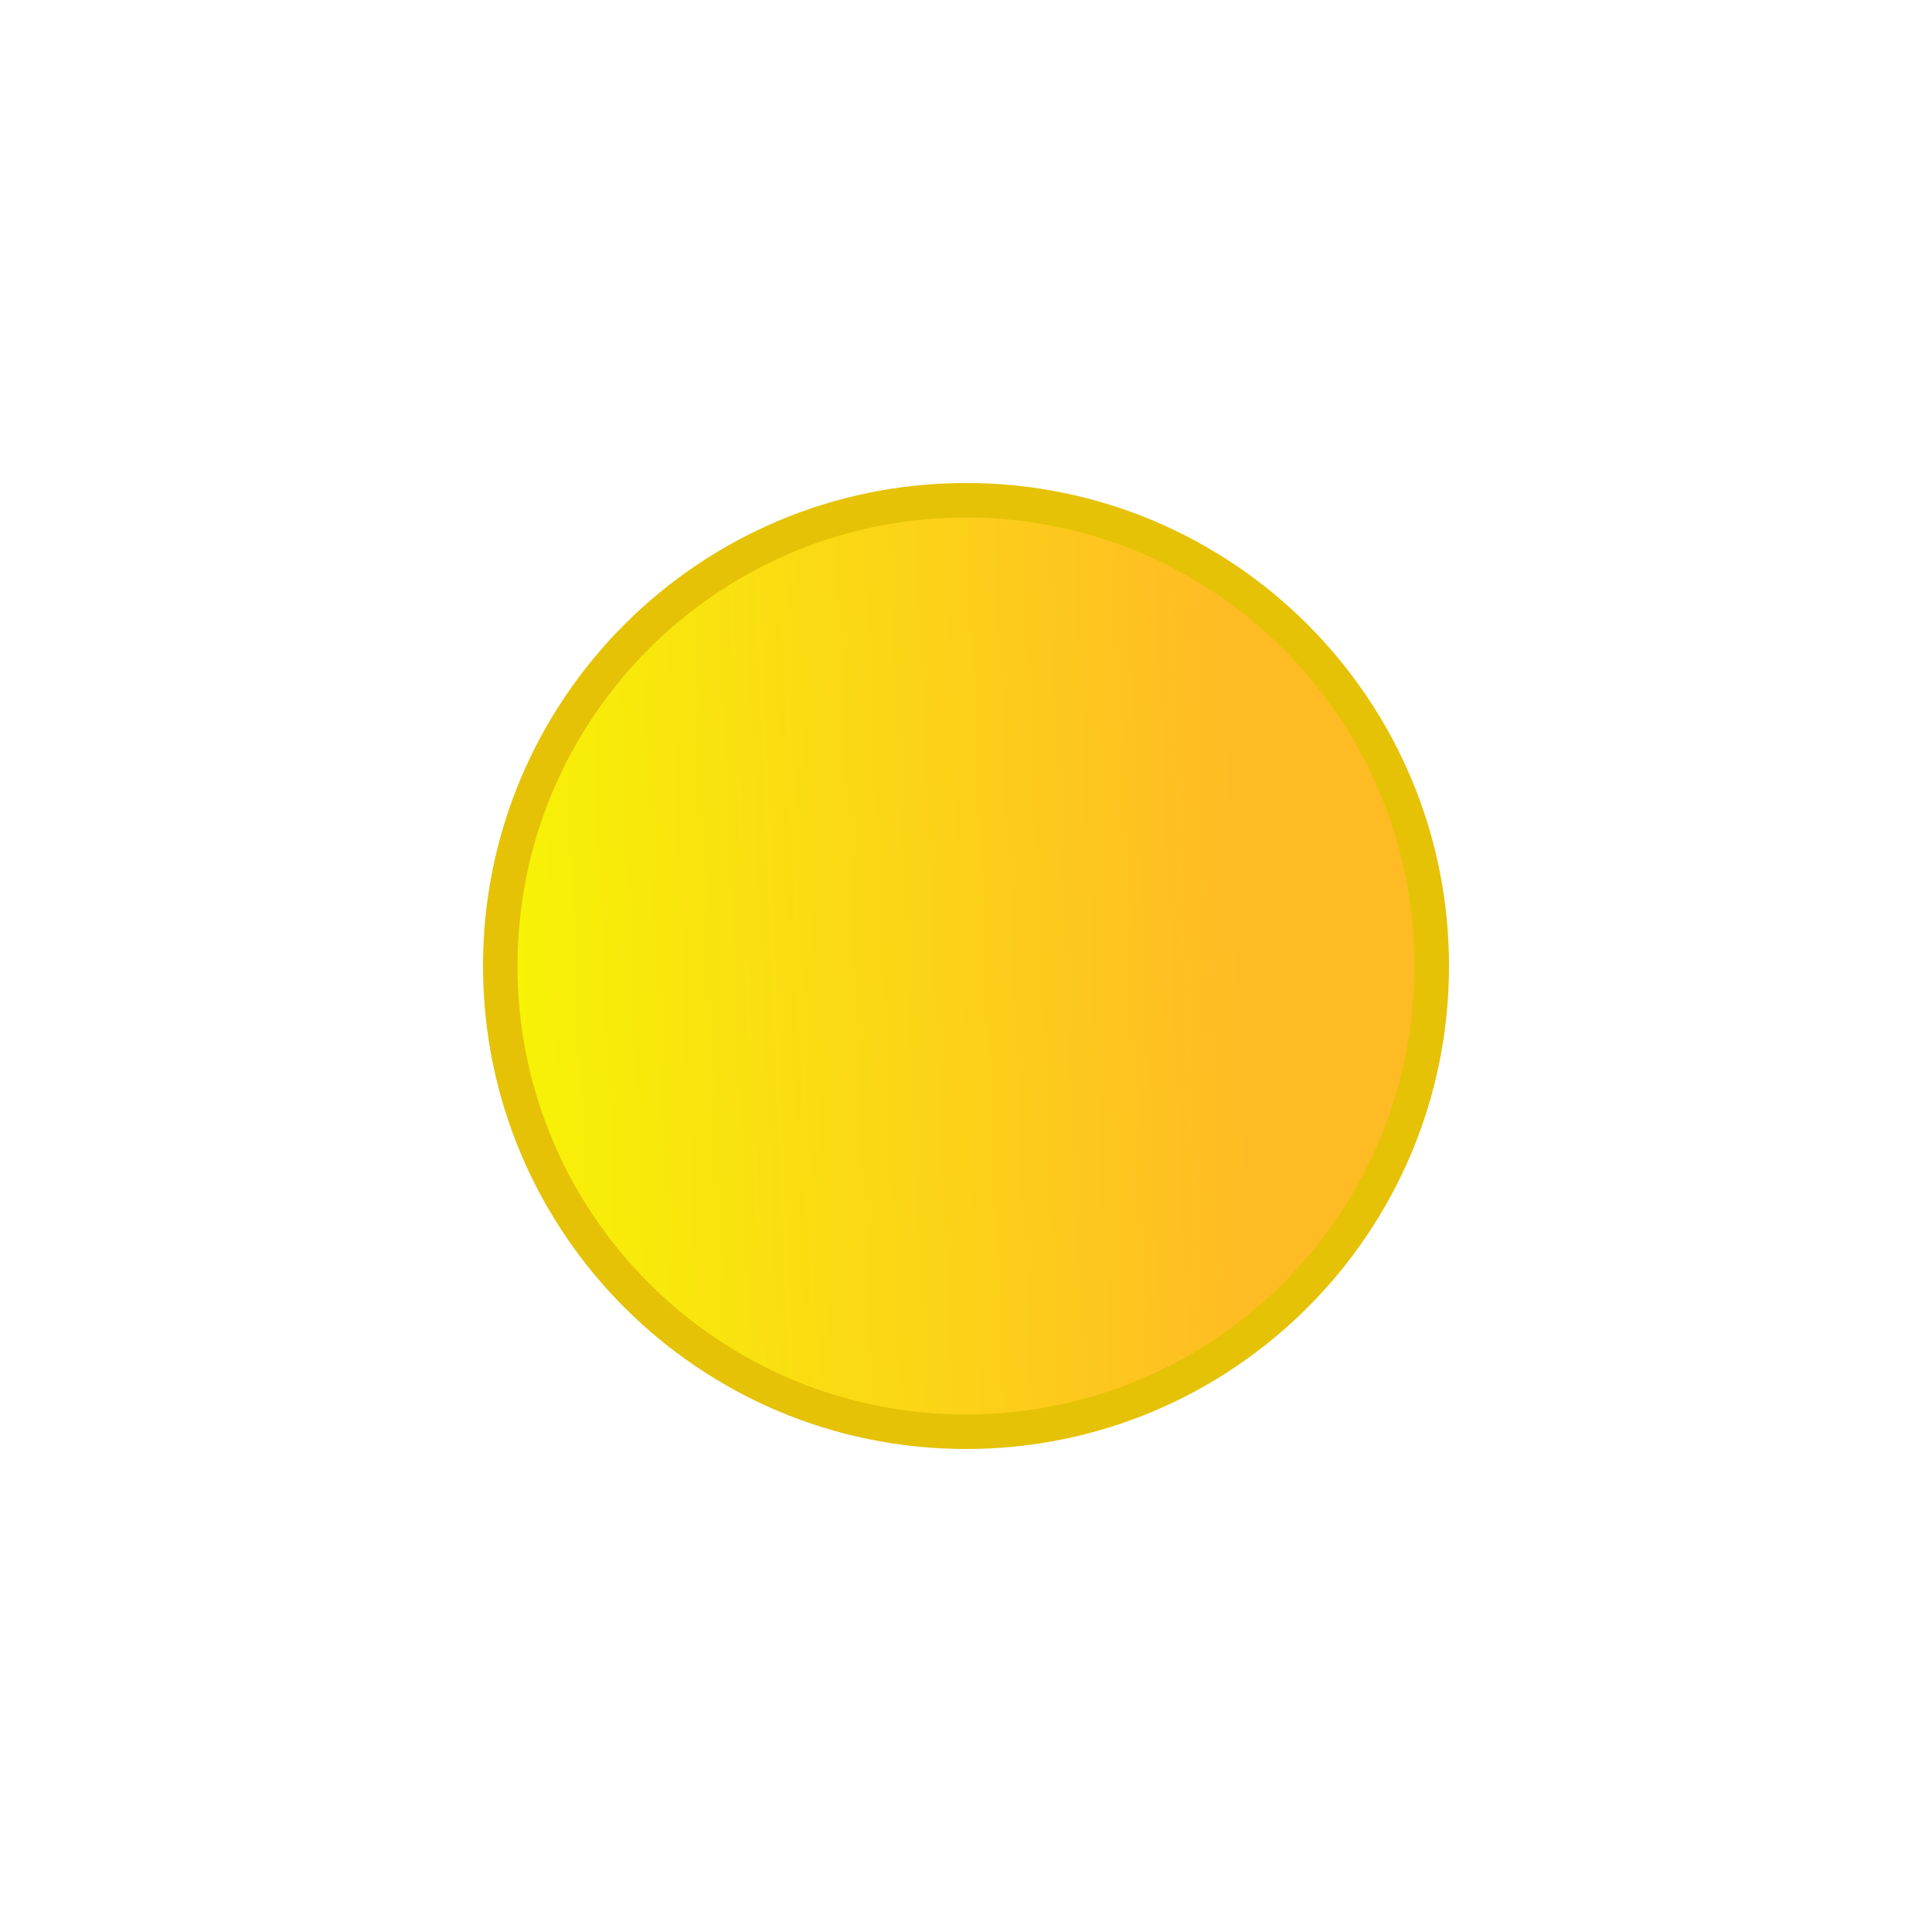
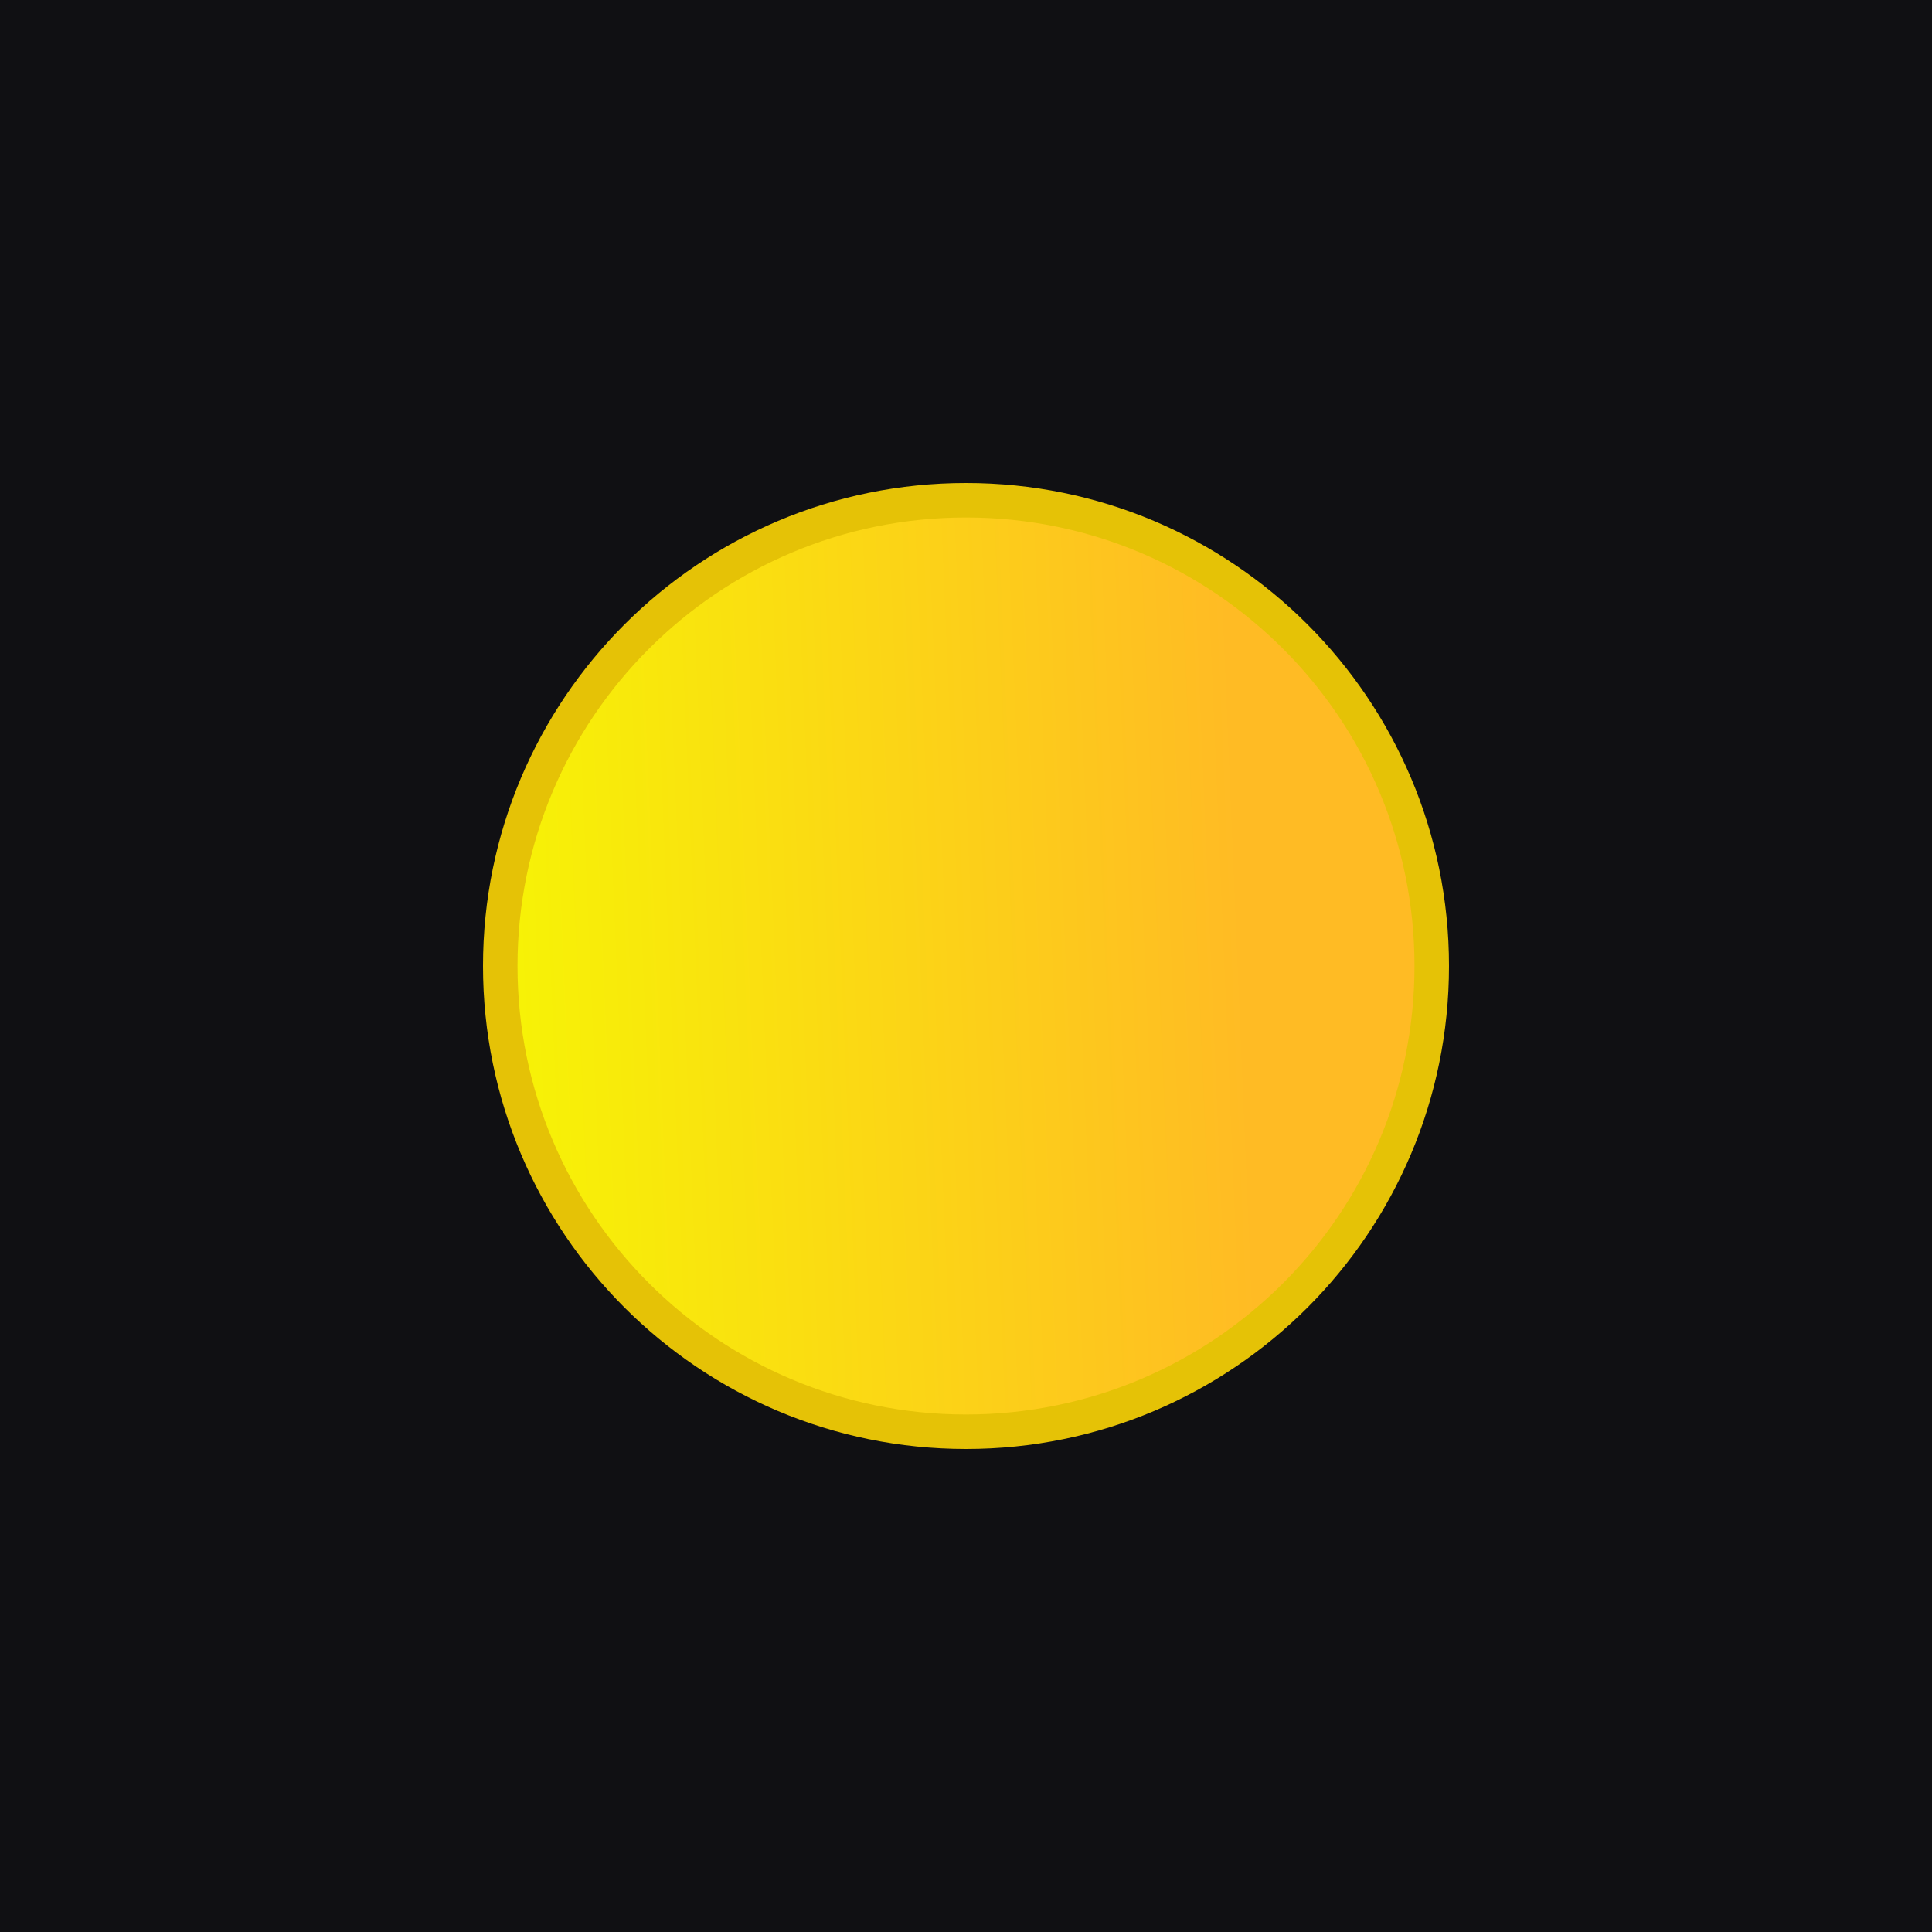
<svg xmlns="http://www.w3.org/2000/svg" xmlns:xlink="http://www.w3.org/1999/xlink" width="28" height="28" viewBox="0 0 28 28" id="svg4142" version="1.1">
  <defs id="defs4144">
    <linearGradient gradientTransform="matrix(0.01265625,0,0,-0.01265625,6.929754,1044.855)" xlink:href="#linearGradient824" id="linearGradient826" x1="45.057" y1="513.015" x2="875.718" y2="547.948" gradientUnits="userSpaceOnUse" />
    <linearGradient id="linearGradient824">
      <stop style="stop-color:#f7f206;stop-opacity:1" offset="0" id="stop820" />
      <stop style="stop-color:#ffbb24;stop-opacity:1" offset="1" id="stop822" />
    </linearGradient>
  </defs>
  <g id="layer1" transform="translate(0,-1024.362)">
-     <rect style="opacity:1;fill:#ffffff;fill-opacity:1;fill-rule:evenodd;stroke:none;stroke-width:2.568;stroke-linecap:butt;stroke-linejoin:miter;stroke-miterlimit:4;stroke-dasharray:none;stroke-dashoffset:478.437;stroke-opacity:1" id="rect4741" width="28" height="28" x="0" y="1024.362" />
+     <rect style="opacity:1;fill:#101013;fill-opacity:1;fill-rule:evenodd;stroke:none;stroke-width:2.568;stroke-linecap:butt;stroke-linejoin:miter;stroke-miterlimit:4;stroke-dasharray:none;stroke-dashoffset:478.437;stroke-opacity:1" id="rect4741" width="28" height="28" x="0" y="1024.362" />
    <circle style="fill:#eceff1;fill-opacity:0.1;stroke:none;stroke-width:0.5;stroke-linejoin:miter;stroke-miterlimit:4;stroke-dasharray:none;stroke-opacity:1" id="path2994" cx="1036.362" cy="13" r="12" transform="rotate(90)" />
-     <rect style="opacity:1;fill:#ffffff;fill-opacity:0.07;fill-rule:evenodd;stroke:none;stroke-width:2.745;stroke-linecap:butt;stroke-linejoin:miter;stroke-miterlimit:4;stroke-dasharray:none;stroke-dashoffset:478.437;stroke-opacity:1" id="rect4959" width="28" height="1" x="0" y="1020.362" />
+     <rect style="opacity:1;fill:#101013;fill-opacity:0.07;fill-rule:evenodd;stroke:none;stroke-width:2.745;stroke-linecap:butt;stroke-linejoin:miter;stroke-miterlimit:4;stroke-dasharray:none;stroke-dashoffset:478.437;stroke-opacity:1" id="rect4959" width="28" height="1" x="0" y="1020.362" />
    <path id="path4417" style="fill:#e5c206;fill-opacity:1;fill-rule:evenodd;stroke:none;stroke-width:0.013" d="m 14,1045.362 c 3.866,0 7,-3.134 7,-7 0,-3.866 -3.134,-7 -7,-7 -3.866,0 -7,3.134 -7,7 0,3.866 3.134,7 7,7" />
    <path id="path4419" style="fill:url(#linearGradient826);fill-opacity:1;fill-rule:evenodd;stroke:none;stroke-width:0.013" d="m 14,1044.862 c 3.59,0 6.5,-2.91 6.5,-6.5 0,-3.59 -2.91,-6.5 -6.5,-6.5 -3.59,0 -6.5,2.91 -6.5,6.5 0,3.59 2.91,6.5 6.5,6.5" />
  </g>
</svg>
